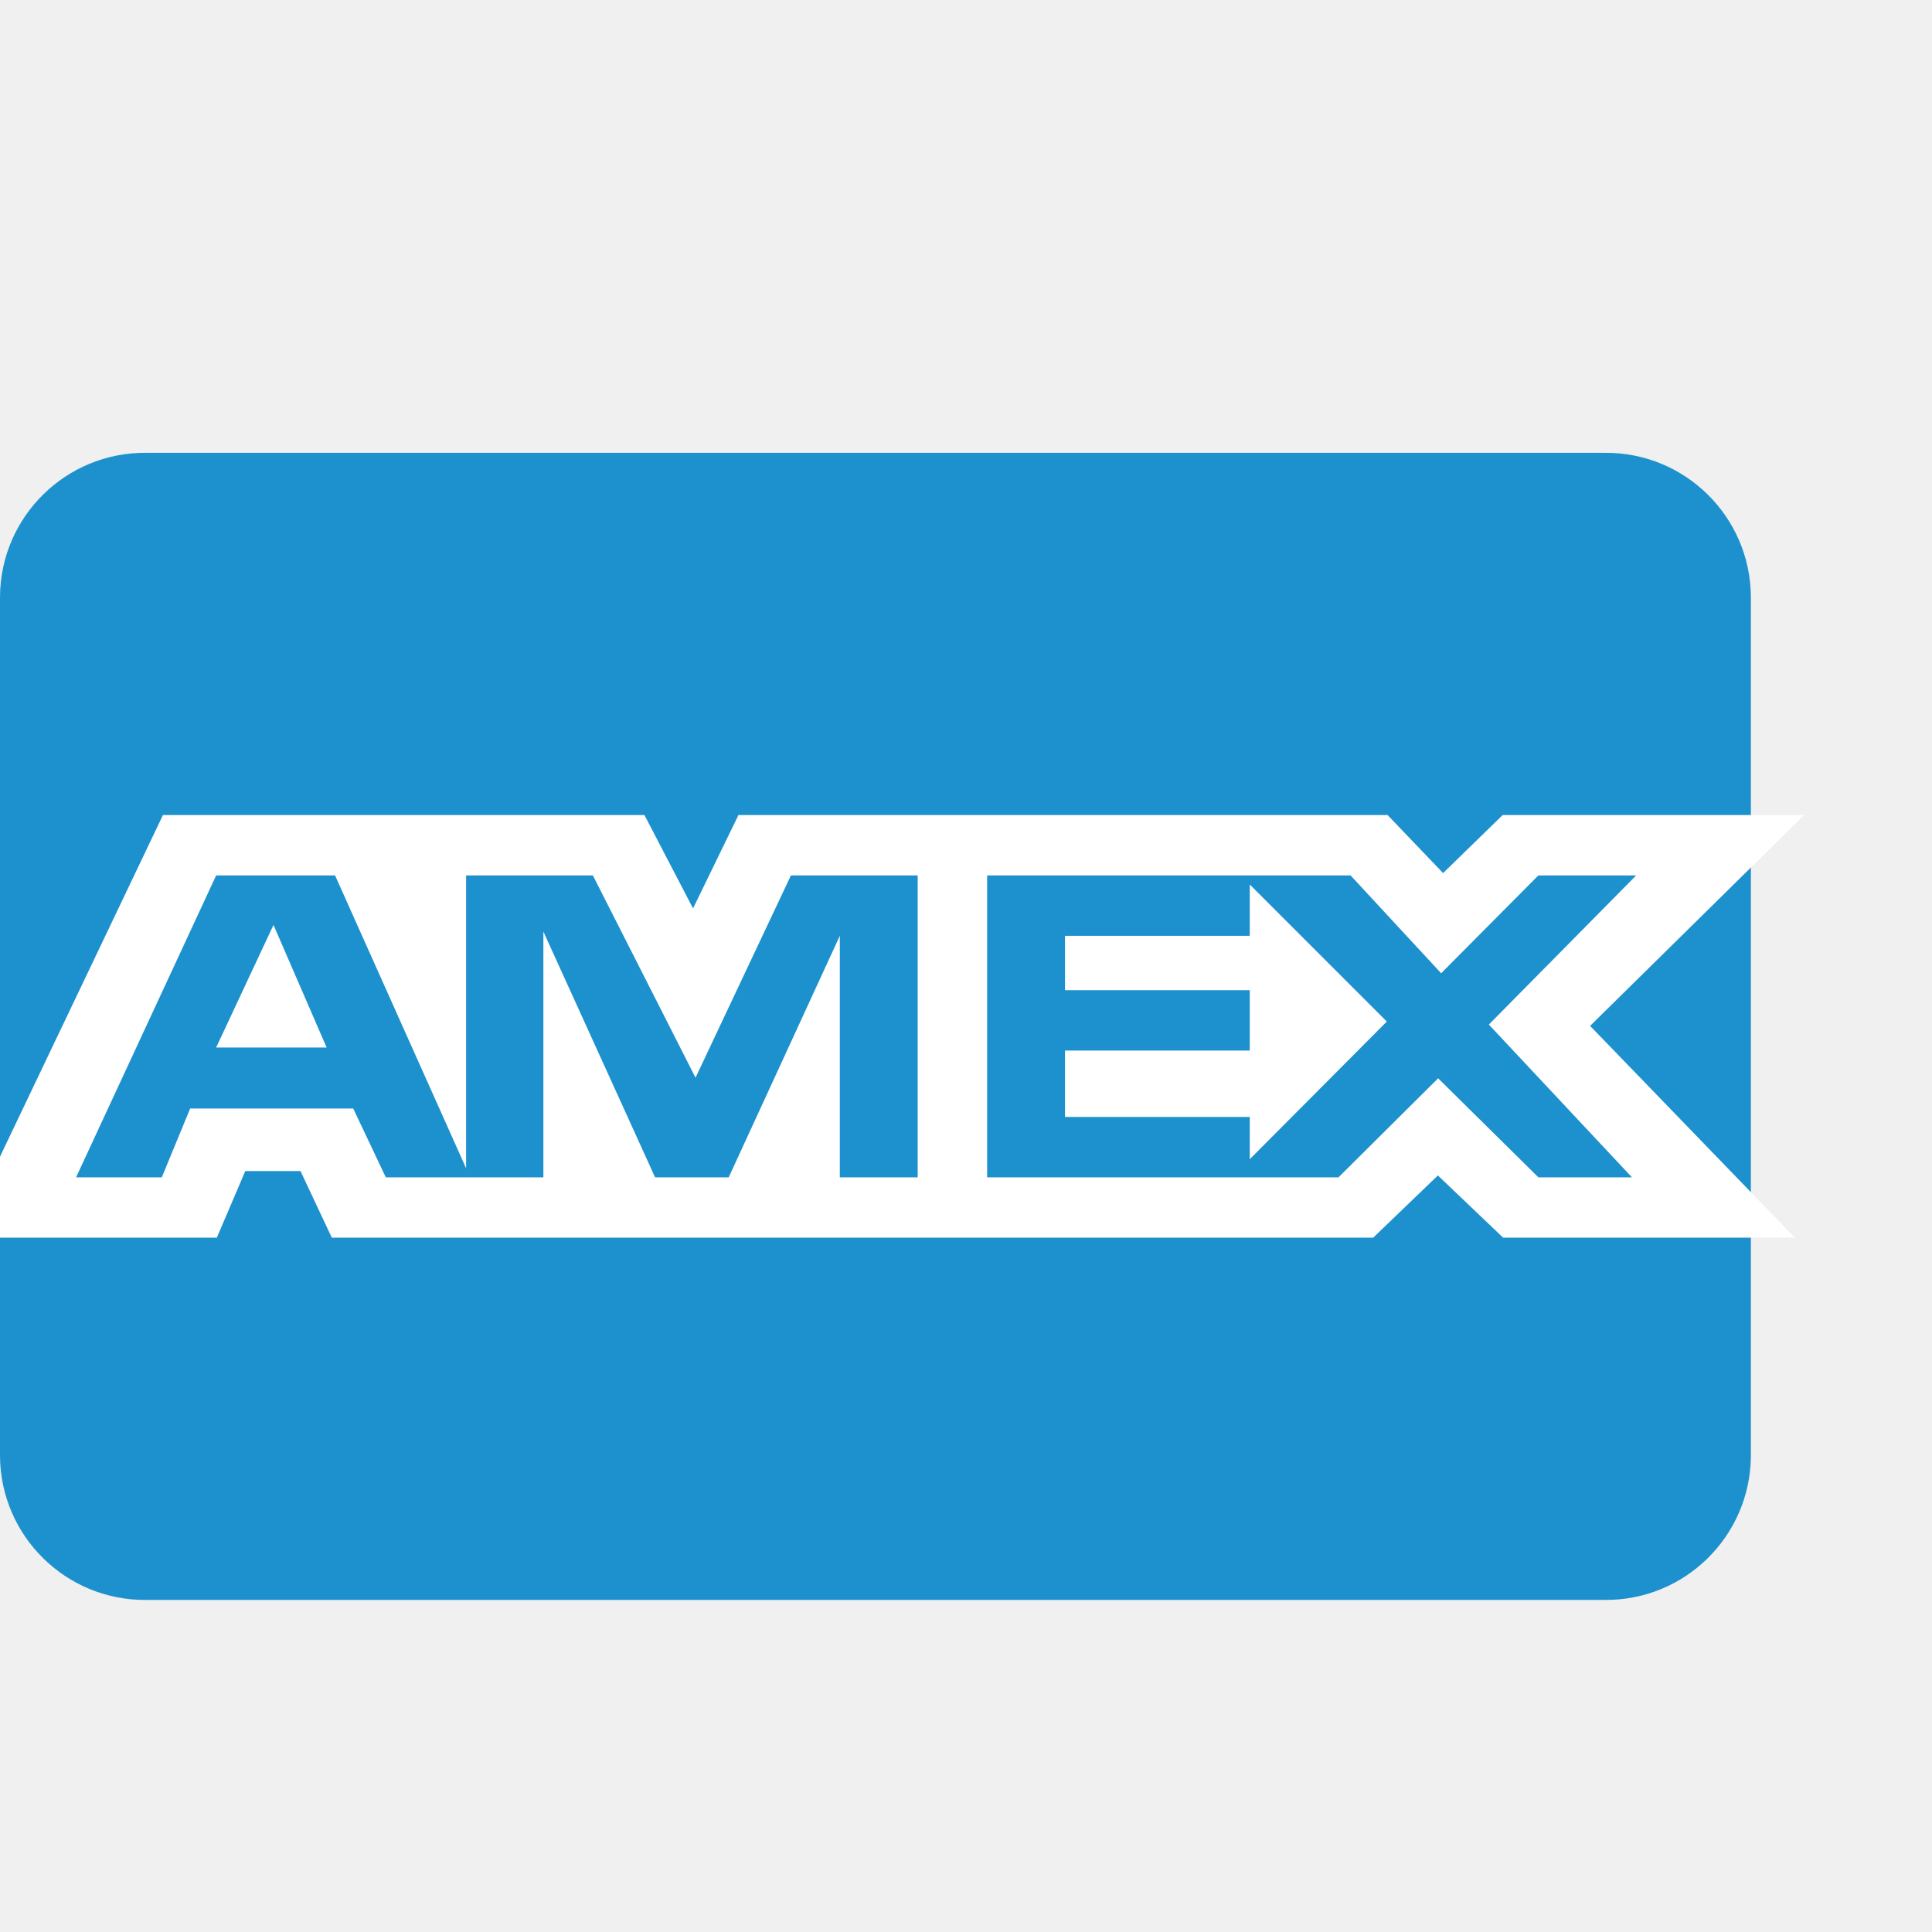
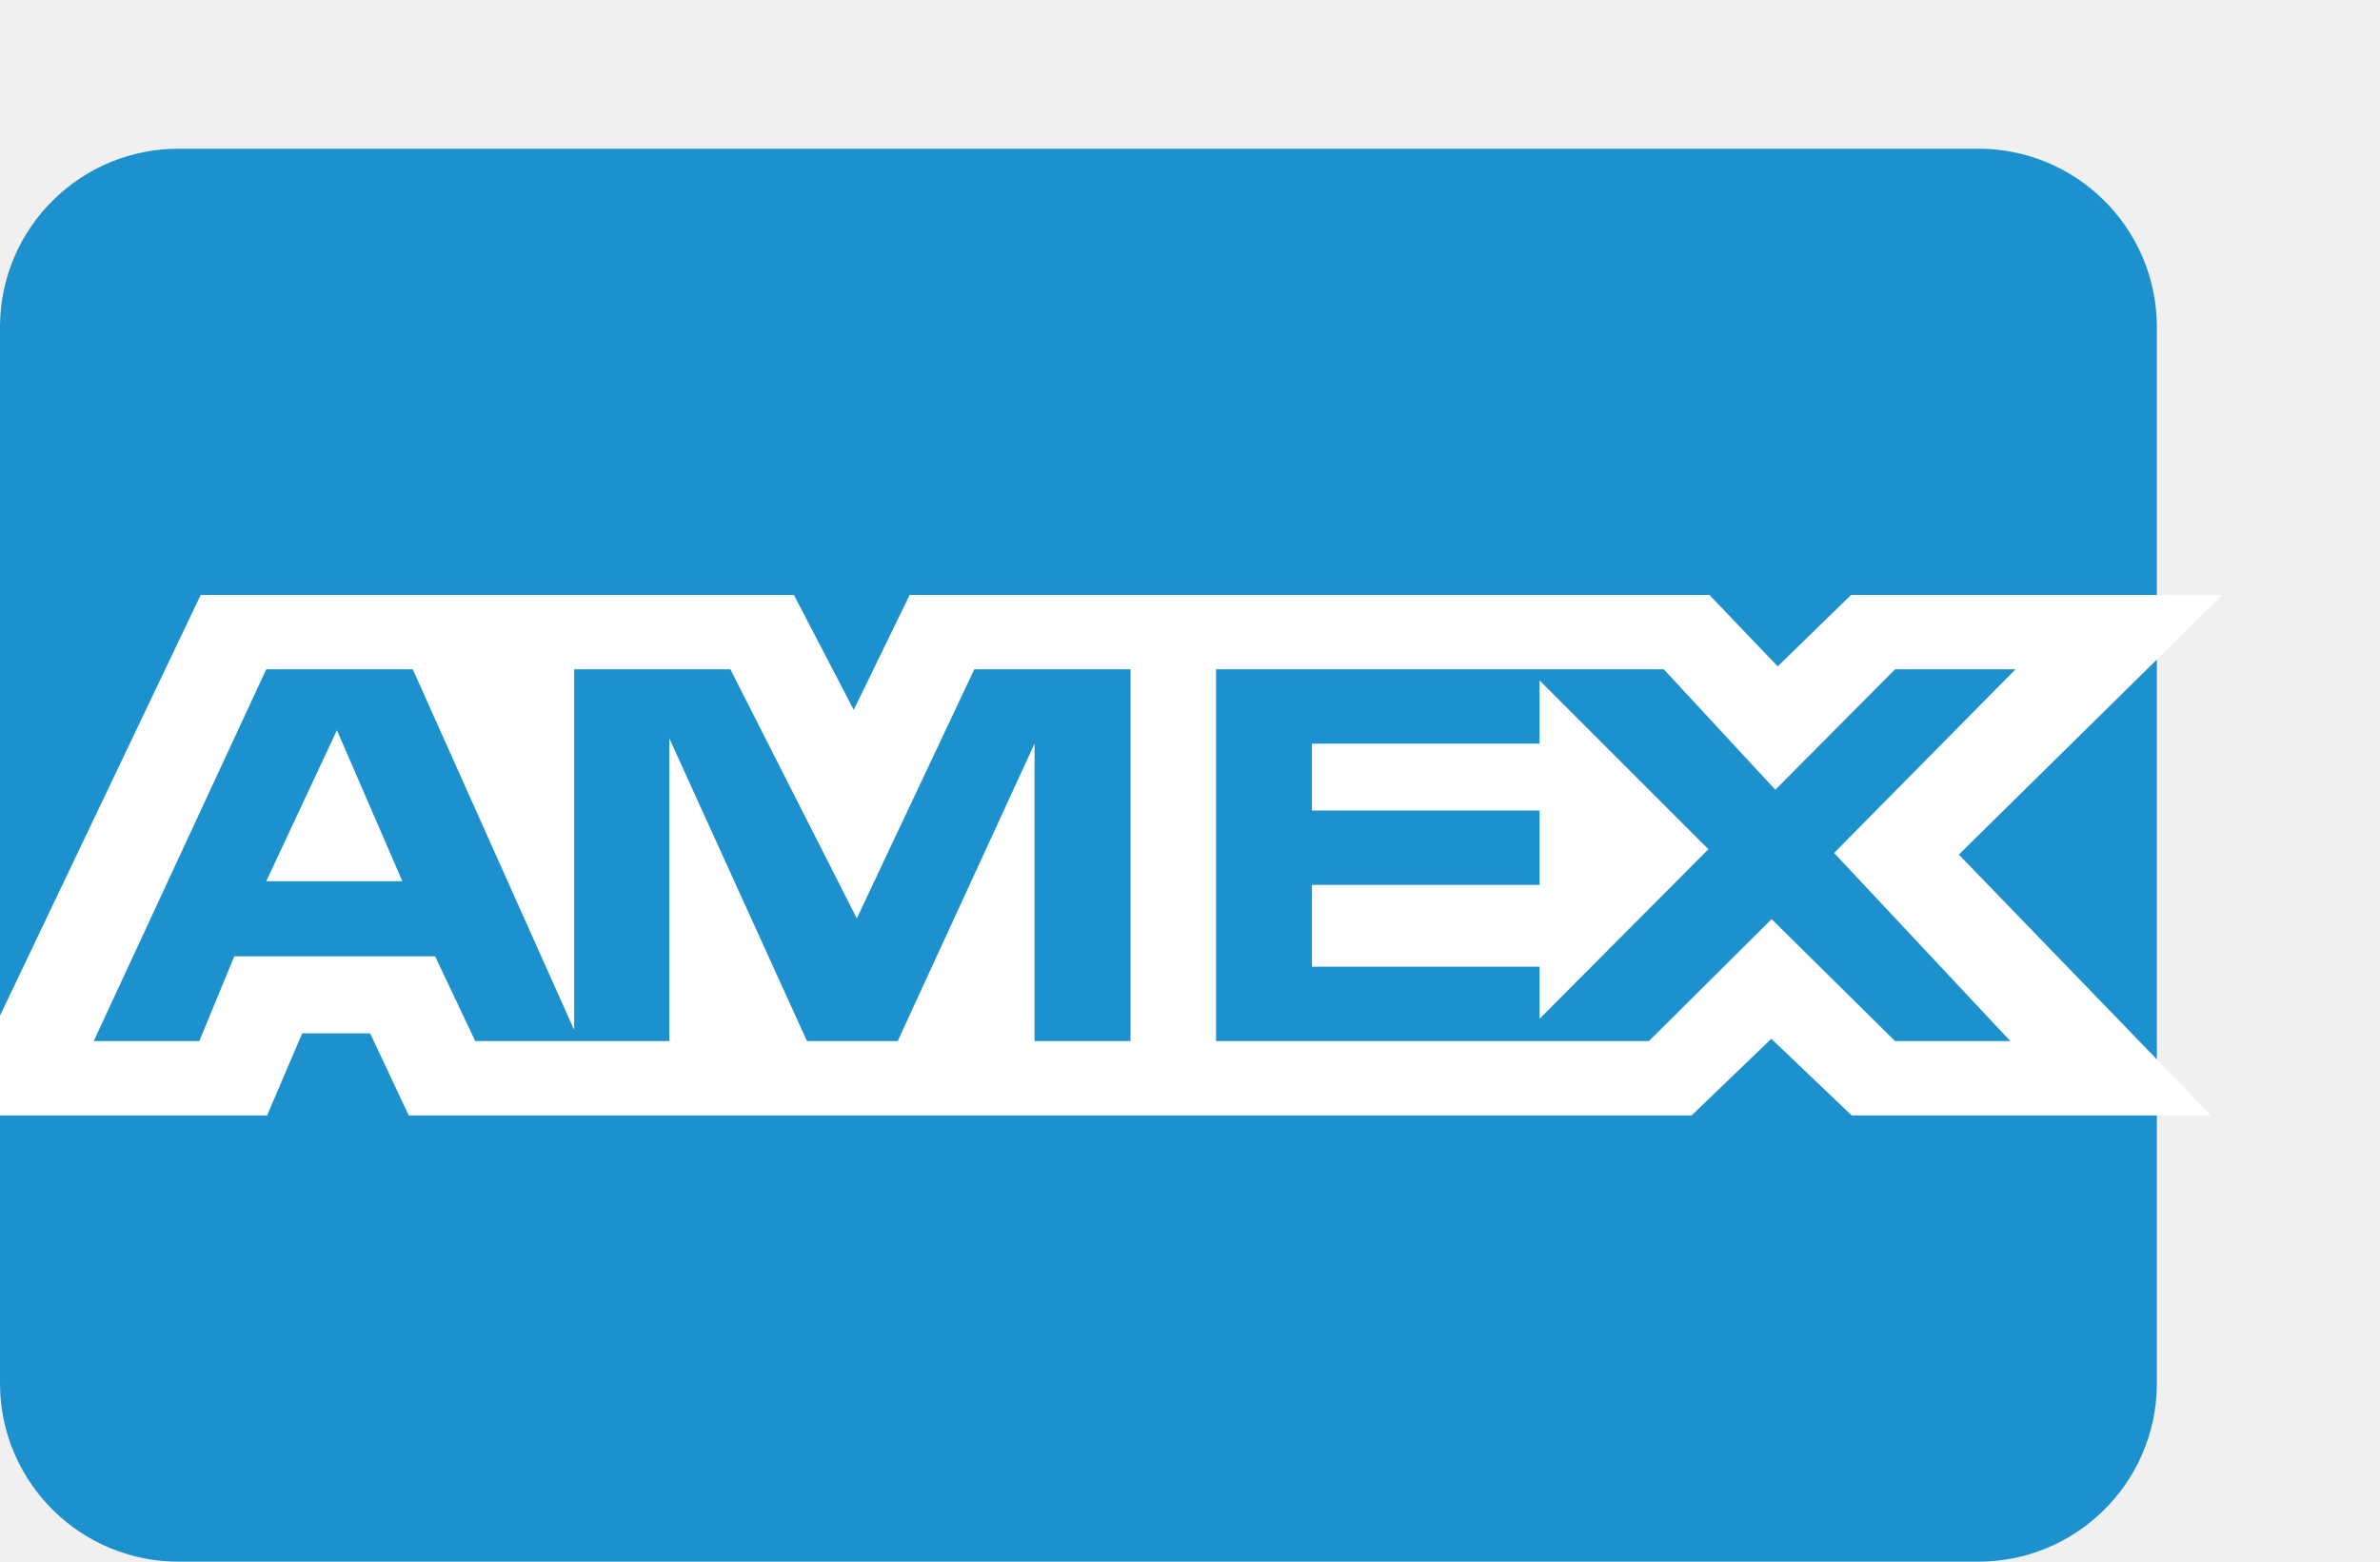
- <svg xmlns="http://www.w3.org/2000/svg" viewBox="0 0 32 21" height="20" width="20">
+ <svg xmlns="http://www.w3.org/2000/svg" viewBox="0 0 32 21" height="24">
  <g id="Page-1" fill="none" fill-rule="evenodd">
    <g id="amex">
      <g id="card" transform="translate(-1 2)">
        <path id="shape" fill="#1D91CE" d="M27.58 19H3.42A2.4 2.4 0 0 1 1 16.62V2.38A2.4 2.4 0 0 1 3.42 0h24.16A2.4 2.4 0 0 1 30 2.38v14.25A2.4 2.4 0 0 1 27.58 19z" />
        <polyline id="shape" fill="#FFFFFF" points="5.063 11.896 4.591 13 .36 13 3.699 6 11.674 6 12.479 7.546 13.231 6 16.064 6 17.492 6 23.983 6 24.902 6.961 25.889 6 30.882 6 27.337 9.492 30.729 13 25.897 13 24.816 11.969 23.744 13 17.492 13 16.064 13 6.496 13 5.977 11.896" />
        <path id="shape" fill="#1D91CE" d="M5.98 11.97h-.92.92zM16.2 7h-2.1l-1.58 3.35L10.82 7h-2.1v4.85L6.55 7H4.58l-2.32 5h1.42l.47-1.14h2.7L7.39 12H10V7.93L11.85 12h1.22l1.84-4v4h1.29V7zm8.67 1.62L23.37 7h-6.02v5H23.17l1.65-1.64L26.48 12h1.55l-2.37-2.53L28.1 7h-1.62l-1.61 1.62zM21.7 11h-3.06V9.9h3.06V8.9h-3.06V8h3.06v-.85l2.27 2.27-2.27 2.28V11zM5.53 7.82l.88 2.03H4.58l.95-2.03z" />
      </g>
    </g>
  </g>
</svg>
